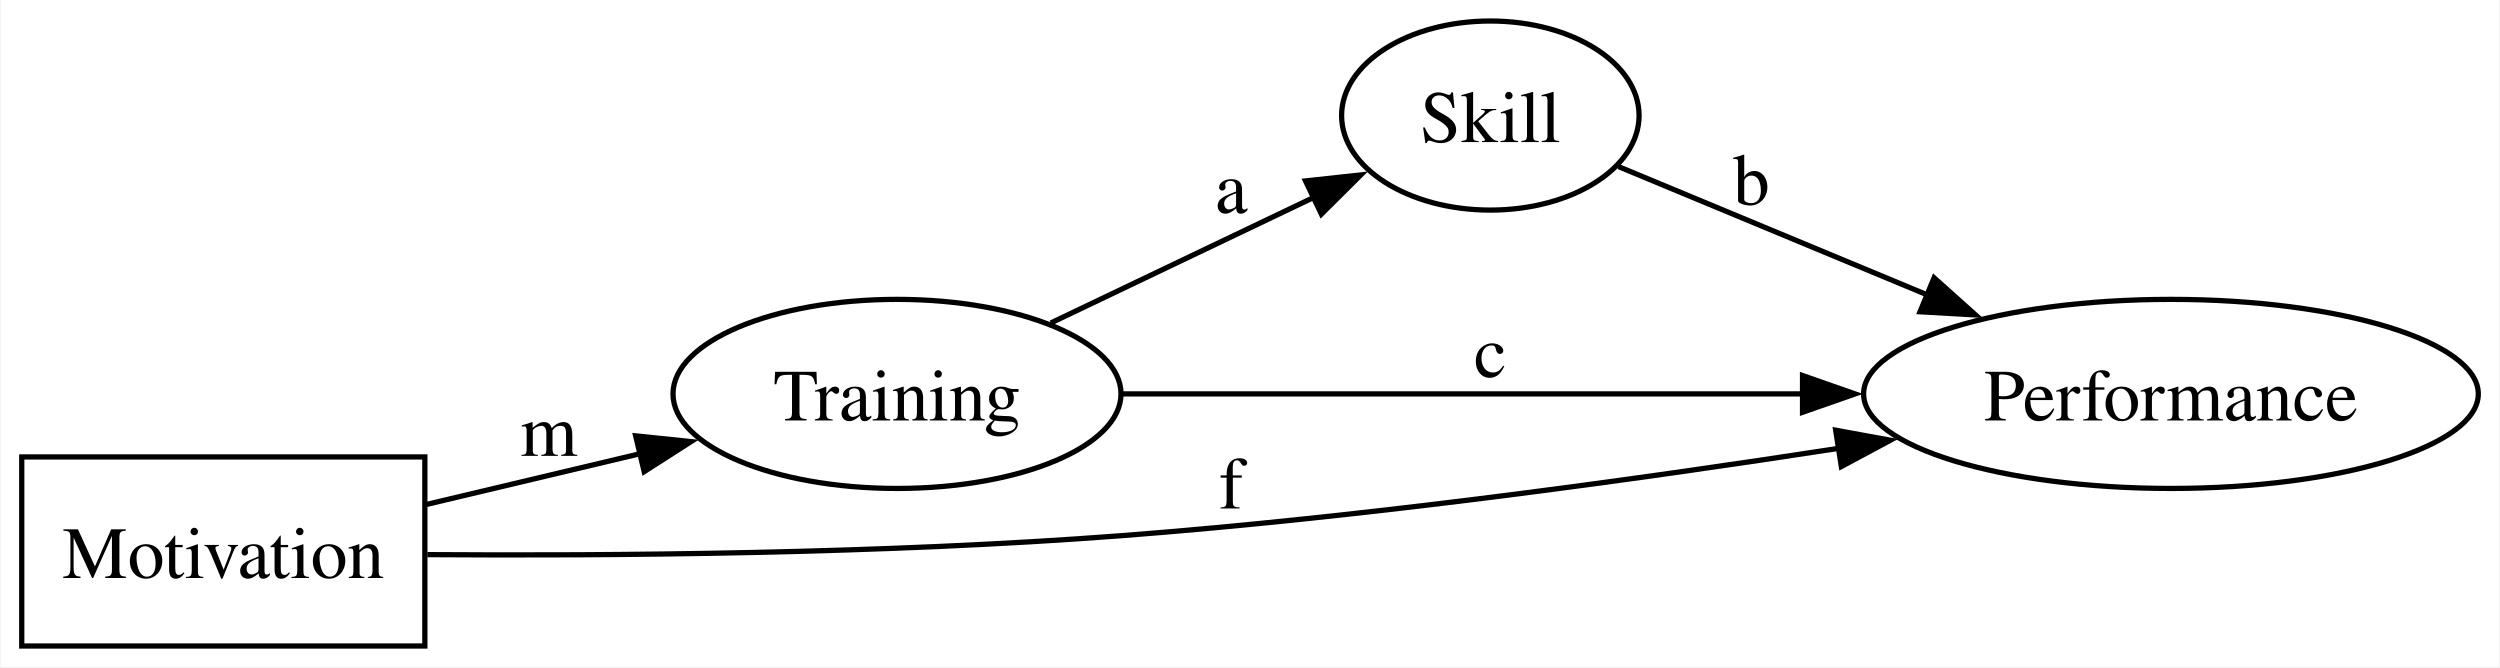
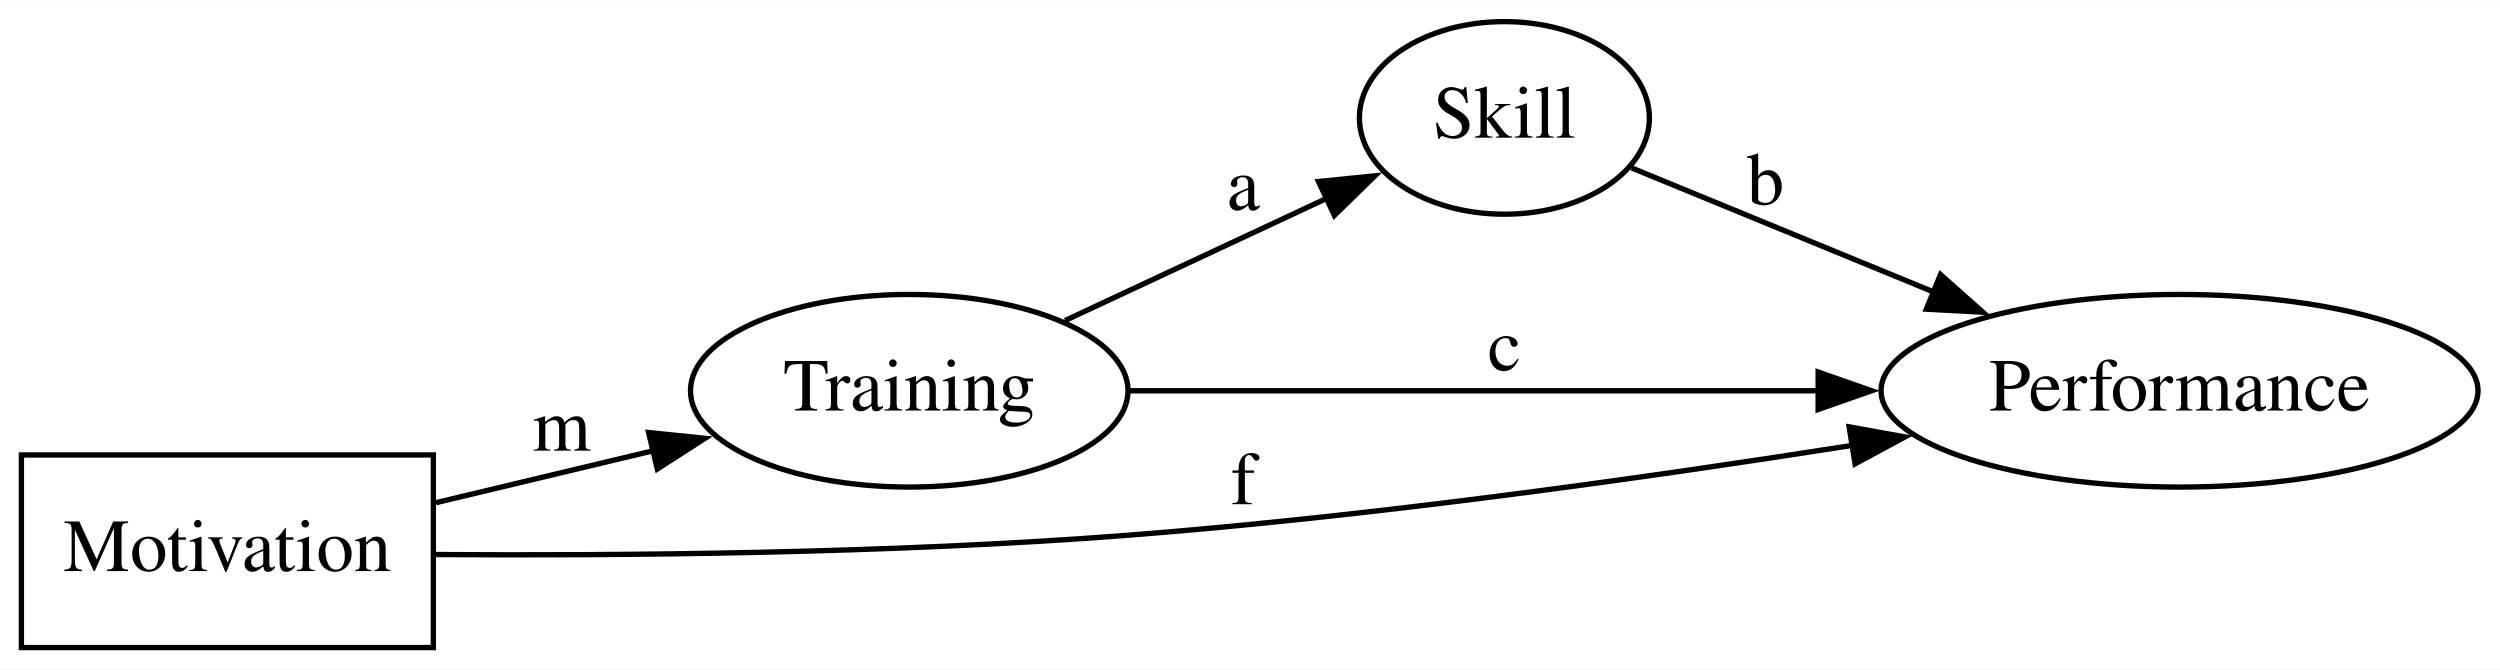
- <svg xmlns="http://www.w3.org/2000/svg" width="476pt" height="127pt" viewBox="0.00 0.00 475.72 127.00">
-   <g id="graph0" class="graph" transform="scale(1 1) rotate(0) translate(4 123)">
-     <polygon fill="white" stroke="none" points="-4,4 -4,-123 471.72,-123 471.72,4 -4,4" />
+ <svg xmlns="http://www.w3.org/2000/svg" width="467pt" height="125pt" viewBox="0.00 0.00 467.28 125.00">
+   <g id="graph0" class="graph" transform="scale(1 1) rotate(0) translate(4 121)">
+     <polygon fill="white" stroke="none" points="-4,4 -4,-121 463.28,-121 463.28,4 -4,4" />
    <g id="node1" class="node">
-       <polygon fill="none" stroke="black" points="76.75,-36 0,-36 0,0 76.75,0 76.75,-36" />
-       <text text-anchor="middle" x="38.38" y="-12.95" font-family="Times,serif" font-size="14.00">Motivation</text>
+       <polygon fill="none" stroke="black" points="77,-36 0,-36 0,0 77,0 77,-36" />
+       <text text-anchor="middle" x="38.5" y="-14.3" font-family="Times,serif" font-size="14.00">Motivation</text>
    </g>
    <g id="node2" class="node">
-       <ellipse fill="none" stroke="black" cx="166.65" cy="-48" rx="42.65" ry="18" />
-       <text text-anchor="middle" x="166.65" y="-42.95" font-family="Times,serif" font-size="14.00">Training</text>
+       <ellipse fill="none" stroke="black" cx="165.95" cy="-48" rx="40.89" ry="18" />
+       <text text-anchor="middle" x="165.95" y="-44.3" font-family="Times,serif" font-size="14.00">Training</text>
    </g>
    <g id="edge1" class="edge">
-       <path fill="none" stroke="black" d="M76.92,-26.92C89.76,-29.97 104.29,-33.42 117.83,-36.64" />
-       <polygon fill="black" stroke="black" points="116.89,-40.01 127.43,-38.92 118.51,-33.2 116.89,-40.01" />
-       <text text-anchor="middle" x="100.38" y="-36.2" font-family="Times,serif" font-size="14.00">m</text>
+       <path fill="none" stroke="black" d="M77.48,-27.08C90.32,-30.15 104.82,-33.62 118.26,-36.83" />
+       <polygon fill="black" stroke="black" points="117.23,-40.19 127.77,-39.11 118.86,-33.38 117.23,-40.19" />
+       <text text-anchor="middle" x="101" y="-36.8" font-family="Times,serif" font-size="14.00">m</text>
    </g>
    <g id="node4" class="node">
-       <ellipse fill="none" stroke="black" cx="409.21" cy="-48" rx="58.52" ry="18" />
-       <text text-anchor="middle" x="409.21" y="-42.95" font-family="Times,serif" font-size="14.00">Performance</text>
+       <ellipse fill="none" stroke="black" cx="403.38" cy="-48" rx="55.79" ry="18" />
+       <text text-anchor="middle" x="403.38" y="-44.3" font-family="Times,serif" font-size="14.00">Performance</text>
    </g>
    <g id="edge5" class="edge">
-       <path fill="none" stroke="black" d="M77.23,-17.4C111.71,-17.15 163.99,-17.54 209.3,-21 255.32,-24.52 306.95,-31.62 346.08,-37.66" />
-       <polygon fill="black" stroke="black" points="345.37,-41.09 355.79,-39.18 346.45,-34.17 345.37,-41.09" />
-       <text text-anchor="middle" x="230.3" y="-26.19" font-family="Times,serif" font-size="14.00">f</text>
+       <path fill="none" stroke="black" d="M77.46,-17.39C111.42,-17.15 162.56,-17.55 206.89,-21 252.59,-24.55 303.92,-31.77 342.51,-37.84" />
+       <polygon fill="black" stroke="black" points="341.63,-41.25 352.06,-39.37 342.73,-34.34 341.63,-41.25" />
+       <text text-anchor="middle" x="228.39" y="-26.8" font-family="Times,serif" font-size="14.00">f</text>
    </g>
    <g id="node3" class="node">
-       <ellipse fill="none" stroke="black" cx="279.62" cy="-101" rx="28.32" ry="18" />
-       <text text-anchor="middle" x="279.62" y="-95.95" font-family="Times,serif" font-size="14.00">Skill</text>
+       <ellipse fill="none" stroke="black" cx="277.19" cy="-99" rx="27.1" ry="18" />
+       <text text-anchor="middle" x="277.19" y="-95.3" font-family="Times,serif" font-size="14.00">Skill</text>
    </g>
    <g id="edge2" class="edge">
-       <path fill="none" stroke="black" d="M195.94,-61.51C211.32,-68.86 230.41,-77.97 246.37,-85.59" />
-       <polygon fill="black" stroke="black" points="244.43,-88.55 254.96,-89.7 247.45,-82.23 244.43,-88.55" />
-       <text text-anchor="middle" x="230.3" y="-82.45" font-family="Times,serif" font-size="14.00">a</text>
+       <path fill="none" stroke="black" d="M195.08,-61.13C210.08,-68.14 228.59,-76.78 244.14,-84.04" />
+       <polygon fill="black" stroke="black" points="242.44,-87.11 252.99,-88.17 245.41,-80.77 242.44,-87.11" />
+       <text text-anchor="middle" x="228.39" y="-81.8" font-family="Times,serif" font-size="14.00">a</text>
    </g>
    <g id="edge4" class="edge">
-       <path fill="none" stroke="black" d="M209.55,-48C245.24,-48 297.22,-48 339.06,-48" />
-       <polygon fill="black" stroke="black" points="339.06,-51.5 349.06,-48 339.06,-44.5 339.06,-51.5" />
-       <text text-anchor="middle" x="279.62" y="-51.2" font-family="Times,serif" font-size="14.00">c</text>
+       <path fill="none" stroke="black" d="M207.15,-48C242.45,-48 294.47,-48 335.95,-48" />
+       <polygon fill="black" stroke="black" points="335.83,-51.5 345.83,-48 335.83,-44.5 335.83,-51.5" />
+       <text text-anchor="middle" x="277.19" y="-51.8" font-family="Times,serif" font-size="14.00">c</text>
    </g>
    <g id="edge3" class="edge">
-       <path fill="none" stroke="black" d="M304.02,-91.28C320.49,-84.44 343.05,-75.07 362.97,-66.79" />
-       <polygon fill="black" stroke="black" points="364.11,-70.11 372,-63.04 361.43,-63.64 364.11,-70.11" />
-       <text text-anchor="middle" x="329.32" y="-84.01" font-family="Times,serif" font-size="14.00">b</text>
+       <path fill="none" stroke="black" d="M300.97,-89.65C316.73,-83.17 338.23,-74.34 357.38,-66.48" />
+       <polygon fill="black" stroke="black" points="358.7,-69.72 366.63,-62.68 356.05,-63.25 358.7,-69.72" />
+       <text text-anchor="middle" x="325.99" y="-82.8" font-family="Times,serif" font-size="14.00">b</text>
    </g>
  </g>
</svg>
